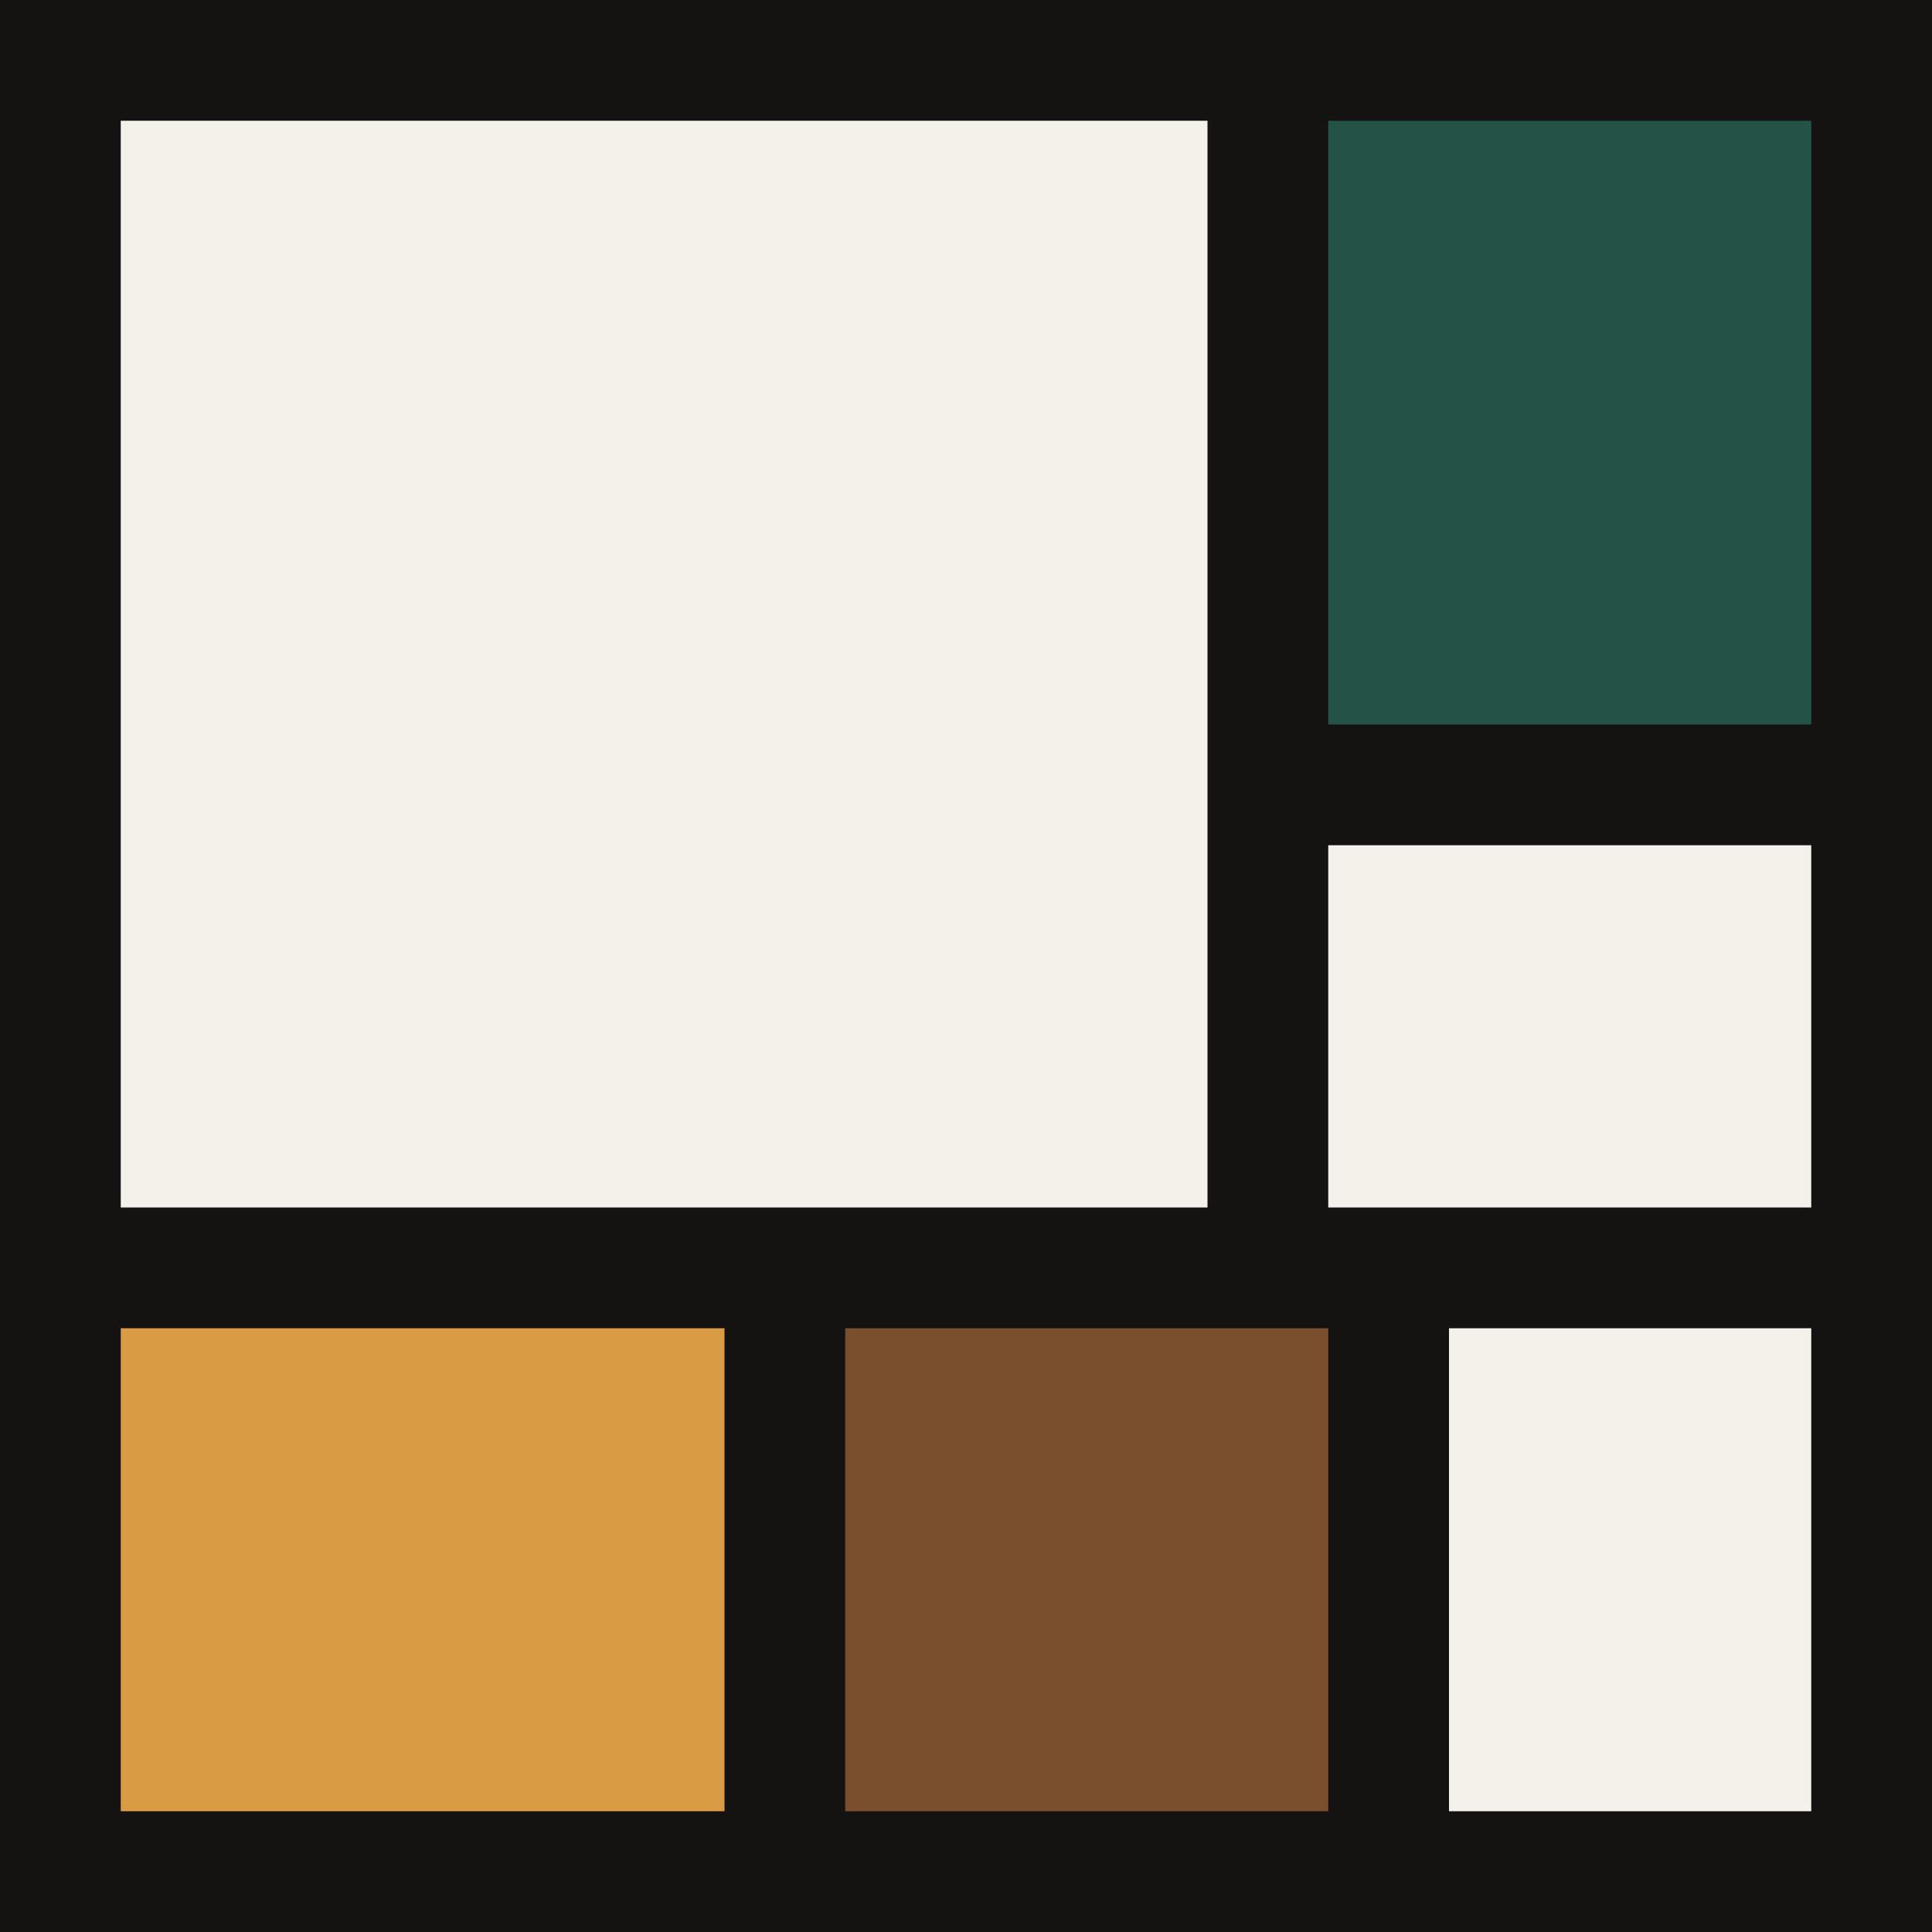
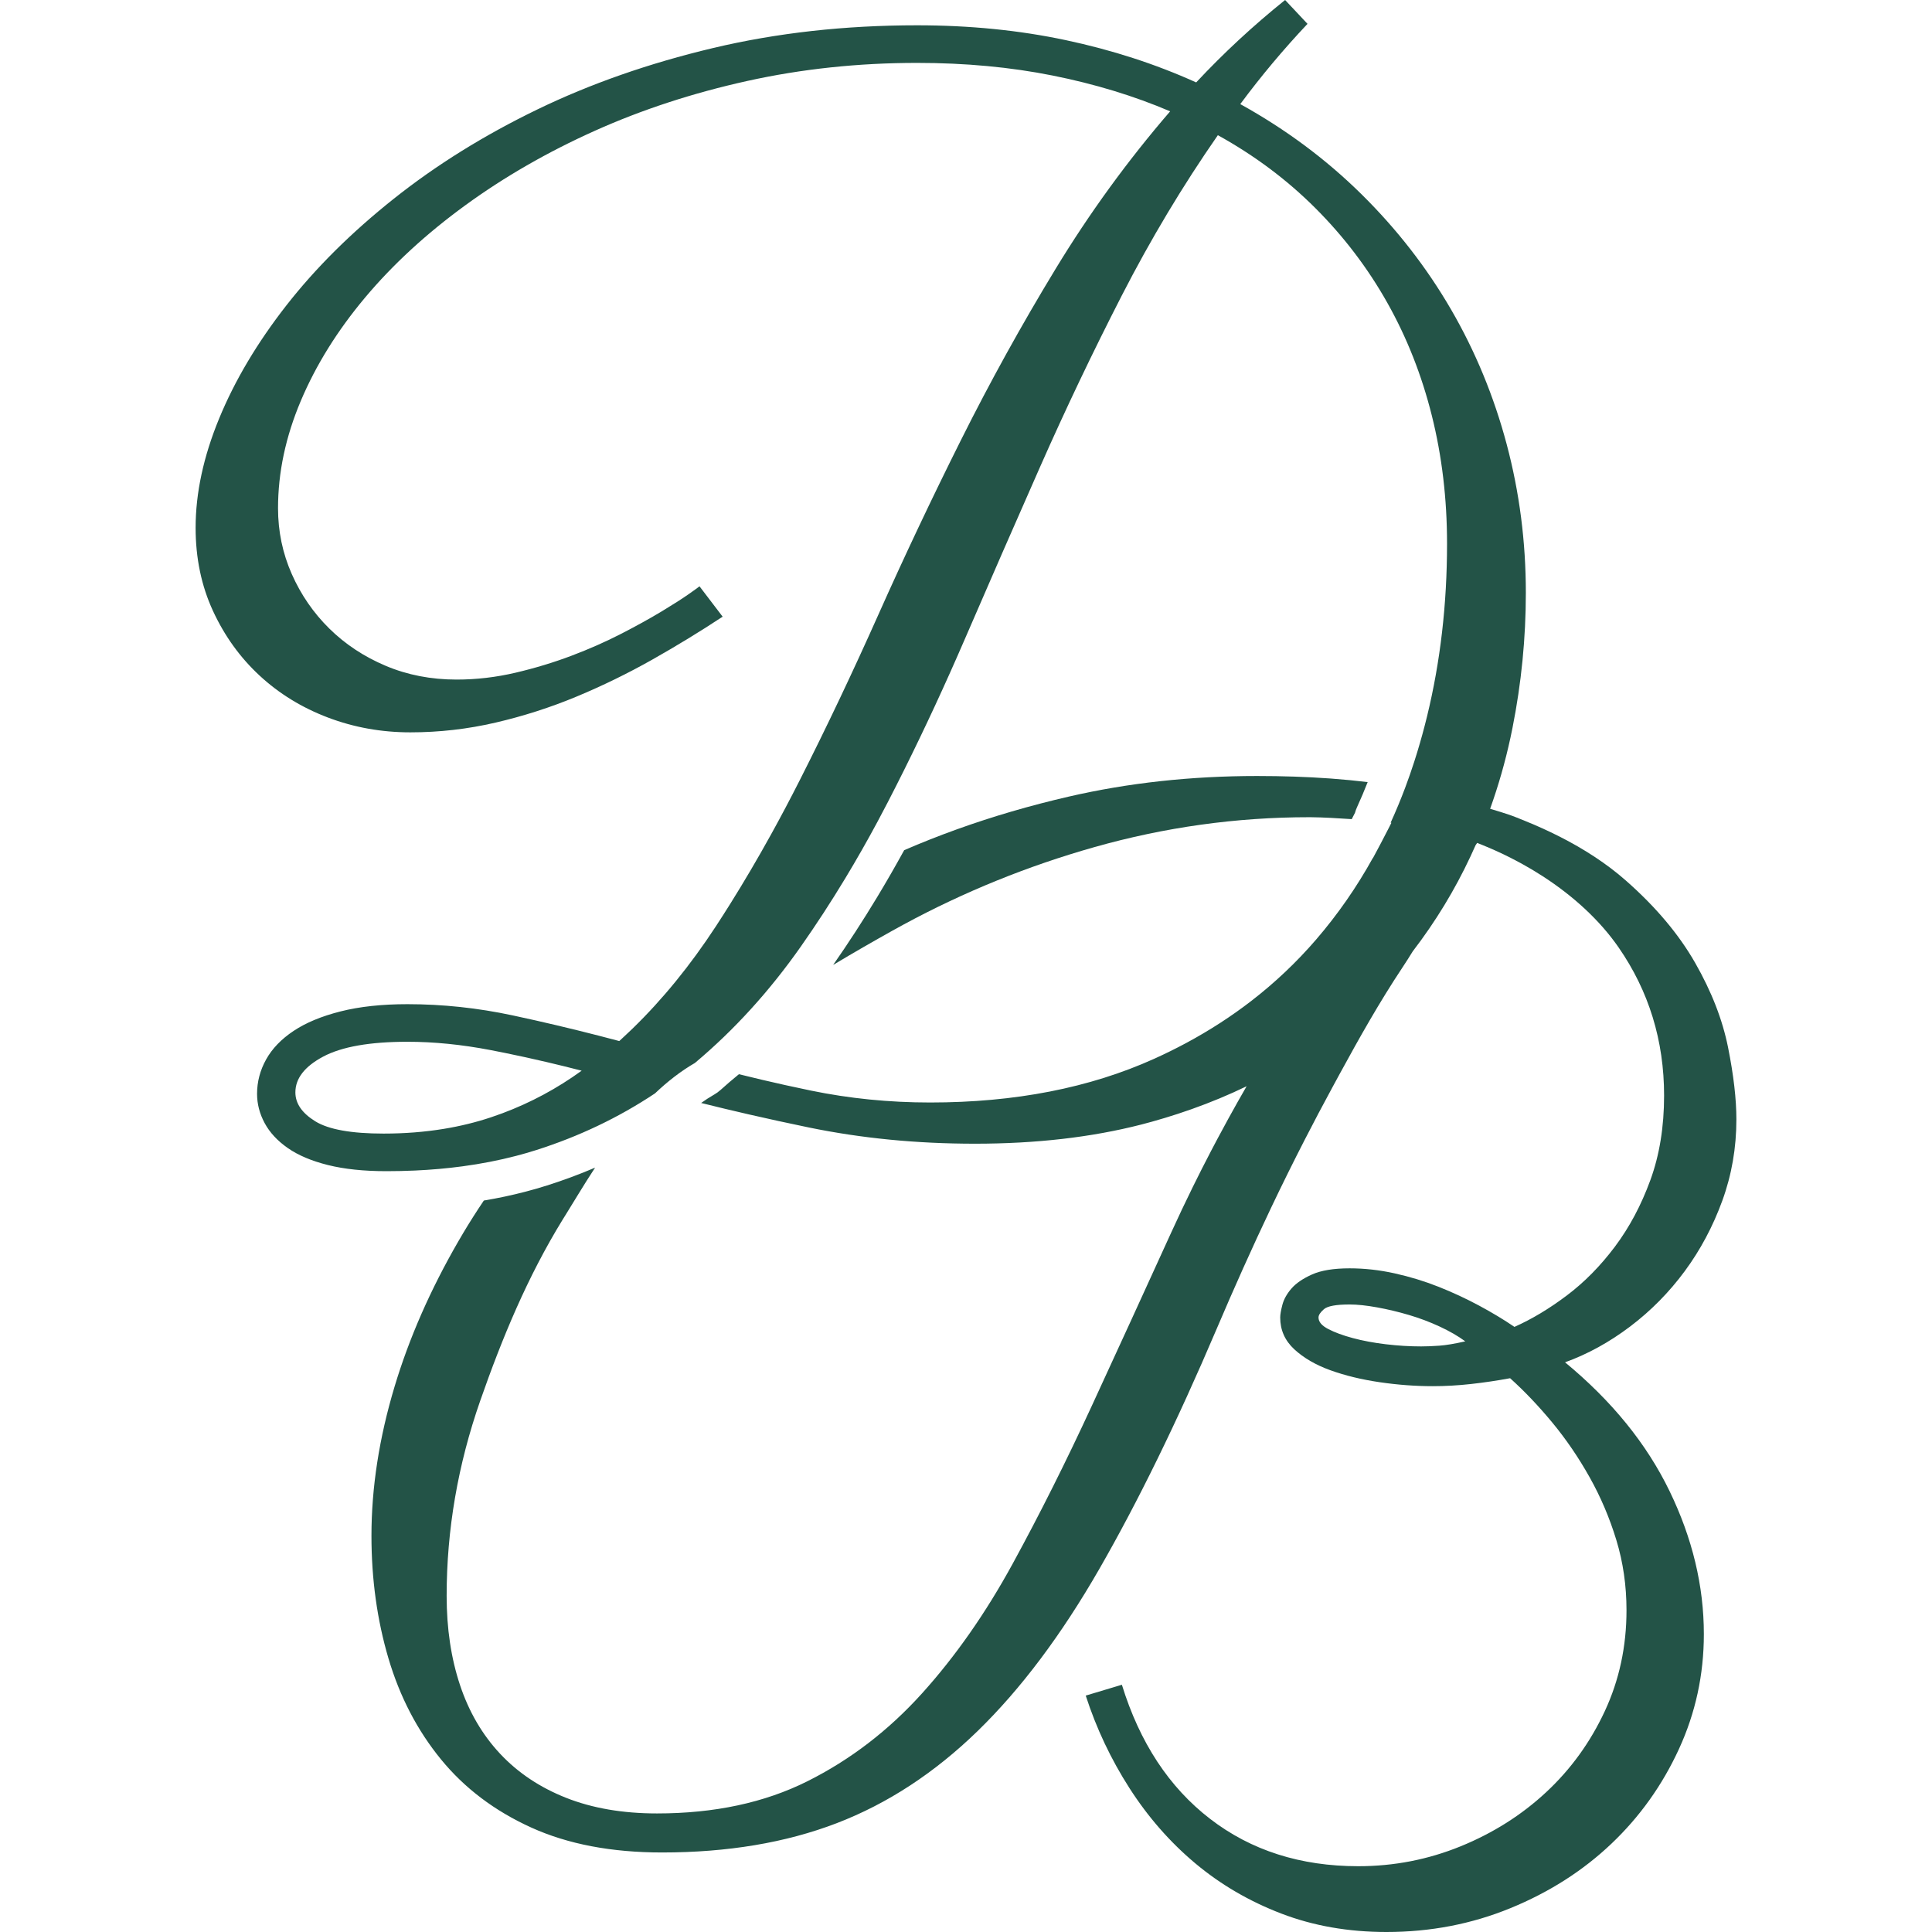
- <svg xmlns="http://www.w3.org/2000/svg" viewBox="0 0 32 32">
-   <rect width="32" height="32" fill="#151311" />
-   <rect x="2" y="2" width="18" height="18" fill="#f4f1ea" />
-   <rect x="22" y="2" width="8" height="10" fill="#235347" />
-   <rect x="22" y="14" width="8" height="6" fill="#f4f1ea" />
-   <rect x="2" y="22" width="10" height="8" fill="#d99b43" />
-   <rect x="14" y="22" width="8" height="8" fill="#7a4f2e" />
-   <rect x="24" y="22" width="6" height="8" fill="#f4f1ea" />
+ <svg xmlns="http://www.w3.org/2000/svg" width="100%" height="100%" viewBox="0 0 2500 2500" version="1.1" xml:space="preserve" style="fill-rule:evenodd;clip-rule:evenodd;stroke-linejoin:round;stroke-miterlimit:2;">
+   <g>
+     <g id="DB">
+       <g>
+         <path d="M802.559,1345.988c5.206,-4.97 10.479,-9.932 15.82,-14.886l0.5,-0.463c-5.383,5.237 -10.823,10.354 -16.32,15.35Zm967.206,-333.948c-4.353,11.072 -8.964,21.933 -13.833,32.581c-1.072,2.344 -1.944,4.749 -2.617,7.191c-1.182,2.321 -2.586,5.061 -4.183,8.151l-0.452,-0.031c-16.687,-1.147 -37.246,-2.333 -52.269,-2.453l-2.41,-0.01c-94.161,0 -186.919,12.938 -278.274,38.813l-0.035,0.01c-85.868,24.324 -167.879,57.6 -246.035,99.827c-5.005,2.704 -9.994,5.445 -14.968,8.223c-24.337,13.592 -50.293,28.45 -76.603,44.274c19.651,-28.156 38.624,-57.383 56.916,-87.684c11.959,-19.81 23.627,-40.079 35.004,-60.808c22.333,-9.671 45.172,-18.701 68.518,-27.089c46.161,-16.585 94.303,-30.661 144.426,-42.228c77.022,-17.774 158.254,-26.662 243.696,-26.662c32.903,0 64.023,1.046 93.359,3.137l3.247,0.236c16.043,1.191 31.548,2.698 46.514,4.52Z" style="fill:#235347;fill-rule:nonzero;" />
+       </g>
+       <g>
+         <path d="M818.879,1330.638c38.727,-37.68 74.504,-81.615 107.331,-131.804c6.272,-9.589 12.5,-19.324 18.686,-29.206c17.995,-28.749 35.626,-58.737 52.892,-89.966c12.504,-22.616 24.817,-45.882 36.939,-69.798c34.613,-68.291 68.603,-139.856 101.969,-214.696c33.366,-74.839 68.915,-149.991 106.646,-225.454c37.732,-75.463 78.581,-149.367 122.55,-221.712c43.968,-72.345 93.393,-140.324 148.276,-203.937c-46.775,-19.957 -97.447,-35.393 -152.018,-46.307c-54.57,-10.914 -113.039,-16.371 -175.405,-16.371c-76.087,0 -149.367,7.796 -219.841,23.387c-70.474,15.592 -136.27,37.108 -197.389,64.549c-61.119,27.441 -116.937,59.56 -167.453,96.356c-50.517,36.796 -93.705,76.554 -129.566,119.275c-35.861,42.721 -63.614,87.313 -83.259,133.775c-19.645,46.463 -29.468,92.77 -29.468,138.921c0,29.936 5.925,58.312 17.774,85.13c11.85,26.817 28.065,50.361 48.646,70.63c20.581,20.269 44.904,36.328 72.968,48.178c28.065,11.85 58.624,17.774 91.678,17.774c25.57,0 50.984,-2.962 76.243,-8.887c25.258,-5.925 49.425,-13.253 72.501,-21.984c23.075,-8.731 44.592,-18.242 64.549,-28.533c19.957,-10.29 37.42,-19.957 52.388,-29c14.968,-9.043 26.662,-16.527 35.081,-22.452c8.419,-5.925 12.941,-9.199 13.565,-9.823l29.936,39.291c-29.312,19.334 -59.716,37.887 -91.211,55.662c-31.495,17.774 -64.081,33.678 -97.759,47.71c-33.678,14.032 -68.603,25.258 -104.775,33.678c-36.172,8.419 -72.968,12.629 -110.388,12.629c-37.42,0 -72.968,-6.393 -106.646,-19.178c-33.678,-12.785 -63.146,-30.871 -88.404,-54.259c-25.258,-23.387 -45.371,-51.296 -60.339,-83.727c-14.968,-32.43 -22.452,-68.291 -22.452,-107.582c0,-44.904 10.135,-91.99 30.404,-141.259c20.269,-49.269 49.269,-98.071 87.001,-146.405c37.732,-48.334 84.038,-94.329 138.921,-137.985c54.882,-43.656 116.781,-82.167 185.695,-115.533c68.915,-33.366 144.69,-59.872 227.325,-79.517c82.635,-19.645 170.727,-29.468 264.277,-29.468c67.979,0 132.06,6.393 192.244,19.178c60.183,12.785 116.469,31.027 168.856,54.726c35.549,-38.043 73.904,-73.592 115.066,-106.646l29,30.871c-31.183,33.054 -60.183,67.667 -87.001,103.84c58.624,32.43 110.856,71.253 156.695,116.469c45.839,45.215 84.506,94.953 116.001,149.211c31.495,54.259 55.506,112.415 72.033,174.469c16.527,62.054 24.791,126.136 24.791,192.244c0,58.624 -5.769,116.937 -17.307,174.937c-0.825,4.146 -1.683,8.279 -2.575,12.397l-0.008,0.039c-3.4,15.7 -7.286,31.204 -11.658,46.511c-4.398,15.398 -9.288,30.596 -14.67,45.596c5.482,1.735 12.985,3.765 23.048,7.144c7.649,2.568 14.976,5.63 22.2,8.563c15.371,6.241 29.946,12.84 43.725,19.796l0.046,0.023c33.566,16.95 62.404,36.022 86.514,57.215c38.667,33.99 68.603,69.538 89.807,106.646c21.205,37.108 35.393,73.592 42.565,109.453c7.172,35.861 10.758,66.888 10.758,93.082c0,36.796 -6.081,71.877 -18.242,105.243c-12.161,33.366 -28.377,63.769 -48.646,91.211c-20.269,27.441 -43.812,51.296 -70.63,71.565c-26.817,20.269 -54.882,35.705 -84.194,46.307c60.495,49.893 105.555,105.399 135.179,166.518c29.624,61.119 44.436,122.861 44.436,185.228c0,52.388 -10.758,101.969 -32.274,148.743c-21.516,46.775 -50.673,87.624 -87.469,122.55c-36.796,34.925 -80.296,62.678 -130.501,83.259c-50.205,20.581 -103.684,30.871 -160.437,30.871c-49.269,0 -94.641,-7.952 -136.114,-23.855c-41.474,-15.903 -78.581,-37.576 -111.324,-65.017c-32.742,-27.441 -61.119,-59.872 -85.13,-97.291c-24.011,-37.42 -42.877,-77.334 -56.597,-119.743l46.775,-14.032c23.075,74.839 61.119,132.684 114.13,173.534c53.011,40.85 116.937,61.275 191.776,61.275c46.151,0 90.275,-8.575 132.372,-25.726c42.097,-17.151 79.049,-40.538 110.856,-70.162c31.807,-29.624 57.065,-64.549 75.775,-104.775c18.71,-40.226 28.065,-83.727 28.065,-130.501c0,-31.807 -4.366,-62.054 -13.097,-90.743c-8.731,-28.688 -20.269,-55.818 -34.613,-81.388c-14.344,-25.57 -30.404,-49.113 -48.178,-70.63c-17.774,-21.516 -36.016,-40.694 -54.726,-57.533c-16.839,3.118 -33.678,5.613 -50.517,7.484c-16.839,1.871 -33.366,2.806 -49.581,2.806c-22.452,0 -45.371,-1.715 -68.759,-5.145c-23.387,-3.43 -44.592,-8.575 -63.614,-15.436c-19.022,-6.86 -34.613,-15.903 -46.775,-27.129c-12.161,-11.226 -18.242,-24.946 -18.242,-41.162c0,-3.742 0.935,-9.199 2.806,-16.371c1.871,-7.172 5.769,-14.188 11.694,-21.049c5.925,-6.86 14.812,-12.941 26.662,-18.242c11.85,-5.301 28.065,-7.952 48.646,-7.952c19.334,0 38.823,2.183 58.468,6.548c19.645,4.366 38.511,10.135 56.597,17.307c18.086,7.172 35.549,15.28 52.388,24.323c16.839,9.043 32.119,18.242 45.839,27.597c22.452,-9.979 45.06,-23.543 67.823,-40.694c22.764,-17.151 43.5,-38.199 62.21,-63.146c18.71,-24.946 33.99,-53.635 45.839,-86.065c11.85,-32.43 17.774,-68.915 17.774,-109.453c0,-71.097 -19.645,-135.023 -58.936,-191.776c-23.879,-34.492 -57.757,-65.909 -98.021,-91.969c-4.483,-2.902 -9.046,-5.737 -13.682,-8.503c-9.097,-5.426 -18.479,-10.585 -28.109,-15.451c-11.786,-5.956 -23.942,-11.476 -36.401,-16.515c-2.249,-0.91 -4.508,-1.804 -6.777,-2.682l-2.059,3.089c-2.107,4.776 -4.266,9.53 -6.479,14.262c-20.333,43.497 -45.233,84.444 -74.7,122.843c-4.391,7.125 -8.872,14.171 -13.485,21.119c-29.806,44.889 -55.799,91.142 -80.777,136.955l-9.965,18.337c-12.123,22.343 -23.912,44.694 -35.388,67.041c-15.107,29.417 -29.661,58.834 -43.661,88.251c-24.635,51.764 -48.081,104.193 -70.63,157.163c-51.543,121.085 -102.281,224.362 -151.55,310.116c-49.269,85.753 -101.813,155.76 -157.631,210.018c-55.818,54.259 -116.625,94.017 -182.421,119.275c-65.796,25.258 -141.103,37.887 -225.921,37.887c-65.484,0 -121.926,-10.758 -169.324,-32.274c-47.398,-21.516 -86.377,-50.984 -116.937,-88.404c-30.559,-37.42 -53.167,-80.92 -67.823,-130.501c-14.656,-49.581 -21.984,-102.436 -21.984,-158.566c0,-62.366 9.979,-126.759 29.936,-193.179c18.85,-62.735 46.324,-125.331 82.422,-187.788c2.12,-3.668 4.267,-7.339 6.45,-11.004c8.21,-13.782 17.09,-27.735 26.601,-41.881c18.479,-3.087 36.375,-6.891 53.688,-11.403c9.499,-2.476 18.826,-5.165 27.981,-8.066c21.359,-6.77 42.129,-14.474 62.311,-23.112c-15.536,23.643 -28.049,45.037 -37.454,59.988c-1.424,2.264 -2.836,4.532 -4.235,6.804c-45.988,74.69 -78.764,154.207 -106.908,234.705c-29,82.947 -43.5,167.141 -43.5,252.583c0,42.409 5.769,80.92 17.307,115.533c11.538,34.613 28.844,64.237 51.92,88.872c23.075,24.635 51.608,43.656 85.598,57.065c33.99,13.409 73.124,20.113 117.404,20.113c74.216,0 139.077,-13.876 194.582,-41.629c55.506,-27.753 104.931,-65.64 148.276,-113.662c43.344,-48.022 82.479,-103.996 117.404,-167.921c34.925,-63.925 69.071,-132.06 102.436,-204.405c33.366,-72.345 67.511,-146.872 102.436,-223.583c9.111,-20.013 18.541,-39.919 28.289,-59.719c7.596,-15.428 15.384,-30.792 23.367,-46.091c2.699,-5.173 5.42,-10.338 8.163,-15.496c4.751,-8.934 9.568,-17.846 14.452,-26.736c7.672,-13.966 15.508,-27.878 23.508,-41.736c-22.715,11.017 -46.567,20.947 -71.553,29.787c-5.724,2.025 -11.507,3.993 -17.35,5.904c-10.93,3.575 -22.069,6.95 -33.417,10.125c-4.58,1.282 -9.199,2.52 -13.855,3.715c-64.457,16.545 -136.237,24.817 -215.341,24.817c-75.463,0 -147.184,-7.016 -215.163,-21.049c-26.26,-5.421 -52.102,-11.051 -77.524,-16.89c-20.819,-4.782 -41.356,-9.704 -61.613,-14.767c5.273,-3.788 10.693,-7.315 16.264,-10.52l0.489,-0.28c2.991,-1.708 5.789,-3.733 8.346,-6.041c7.579,-6.841 15.529,-13.644 23.785,-20.394c19.944,4.966 39.888,9.658 59.832,14.076c11.076,2.454 22.152,4.822 33.229,7.107c49.893,10.29 101.345,15.436 154.356,15.436c109.764,0 206.432,-18.866 290.003,-56.597c14.116,-6.373 27.84,-13.138 41.174,-20.294l0.853,-0.459c29.749,-16.025 57.545,-34.003 83.387,-53.935c30.826,-23.776 58.871,-50.332 84.137,-79.668c27.864,-32.353 52.309,-67.512 73.333,-105.475l0.179,0.02l2.068,-3.826c3.009,-5.583 5.795,-10.827 8.3,-15.588c8.265,-15.708 13.465,-26.154 13.465,-26.154l-0.992,-0.109c6.742,-14.745 13.024,-29.867 18.844,-45.368c4.081,-10.868 7.934,-21.923 11.562,-33.163c1.307,-4.051 2.585,-8.116 3.832,-12.194l0.161,-0.528c4.592,-15.052 8.775,-30.284 12.547,-45.696l0.163,-0.667c17.241,-70.689 25.862,-145.167 25.862,-223.434c0,-58.001 -6.548,-113.195 -19.645,-165.582c-13.097,-52.388 -32.274,-101.033 -57.533,-145.937c-25.258,-44.904 -56.285,-85.753 -93.082,-122.55c-36.796,-36.796 -78.893,-68.291 -126.292,-94.485c-45.527,65.484 -87.001,134.711 -124.421,207.679c-37.42,72.968 -72.657,146.872 -105.711,221.712c-33.054,74.839 -65.484,149.055 -97.291,222.647c-25.328,58.602 -51.546,115.127 -78.653,169.577c-6.934,13.928 -13.926,27.72 -20.977,41.377c-4.336,8.398 -8.718,16.723 -13.147,24.974c-13.474,25.105 -27.379,49.53 -41.714,73.276c-18.567,30.756 -37.856,60.372 -57.866,88.849c-40.538,57.689 -86.065,107.738 -136.582,150.147l0.115,0.032c-18.705,10.761 -36.074,24.412 -52.08,39.613c-47.121,31.363 -98.558,55.879 -154.311,73.55c-8.372,2.653 -16.902,5.112 -25.589,7.376c-22.086,5.756 -45.192,10.254 -69.317,13.494c-19.797,2.659 -40.28,4.47 -61.45,5.435c-12.052,0.549 -24.326,0.824 -36.823,0.824c-29.312,0 -54.57,-2.651 -75.775,-7.952c-21.205,-5.301 -38.511,-12.629 -51.92,-21.984c-13.409,-9.355 -23.387,-20.113 -29.936,-32.274c-6.548,-12.161 -9.823,-24.791 -9.823,-37.887c0,-15.592 3.898,-30.404 11.694,-44.436c7.796,-14.032 19.645,-26.35 35.549,-36.952c15.903,-10.602 36.172,-19.022 60.807,-25.258c24.635,-6.237 53.479,-9.355 86.533,-9.355c45.527,0 90.899,4.833 136.114,14.5c9.696,2.073 19.427,4.21 29.194,6.412c18.058,4.071 36.239,8.363 54.543,12.875c17.965,4.429 36.047,9.07 54.248,13.923l1.237,-1.121c5.497,-4.996 10.937,-10.112 16.32,-15.35Zm1077.188,405.064c-9.355,-6.86 -20.425,-13.253 -33.21,-19.178c-12.785,-5.925 -26.038,-10.914 -39.758,-14.968c-13.721,-4.054 -27.441,-7.328 -41.162,-9.823c-13.721,-2.495 -25.57,-3.742 -35.549,-3.742c-17.463,0 -28.533,2.027 -33.21,6.081c-4.677,4.054 -7.016,7.64 -7.016,10.758c0,5.613 4.21,10.602 12.629,14.968c8.419,4.366 19.022,8.264 31.807,11.694c12.785,3.43 26.973,6.081 42.565,7.952c15.592,1.871 30.871,2.806 45.839,2.806c6.86,0 14.656,-0.312 23.387,-0.935c8.731,-0.624 19.957,-2.495 33.678,-5.613Zm-1399.715,-268.85c27.161,0 53.105,-2.028 77.832,-6.085c21.263,-3.488 41.626,-8.476 61.089,-14.964c5.006,-1.669 9.971,-3.423 14.893,-5.264c36.47,-13.638 70.641,-31.996 102.511,-55.075c-15.357,-3.956 -30.453,-7.672 -45.29,-11.151c-18.377,-4.308 -36.354,-8.25 -53.932,-11.826c-6.268,-1.275 -12.485,-2.503 -18.651,-3.685c-37.42,-7.172 -73.28,-10.758 -107.582,-10.758c-48.646,0 -84.974,6.393 -108.985,19.178c-24.011,12.785 -36.016,28.221 -36.016,46.307c0,14.344 8.575,26.817 25.726,37.42c17.151,10.602 46.619,15.903 88.404,15.903Z" style="fill:#235347;" />
+       </g>
+     </g>
+   </g>
</svg>
